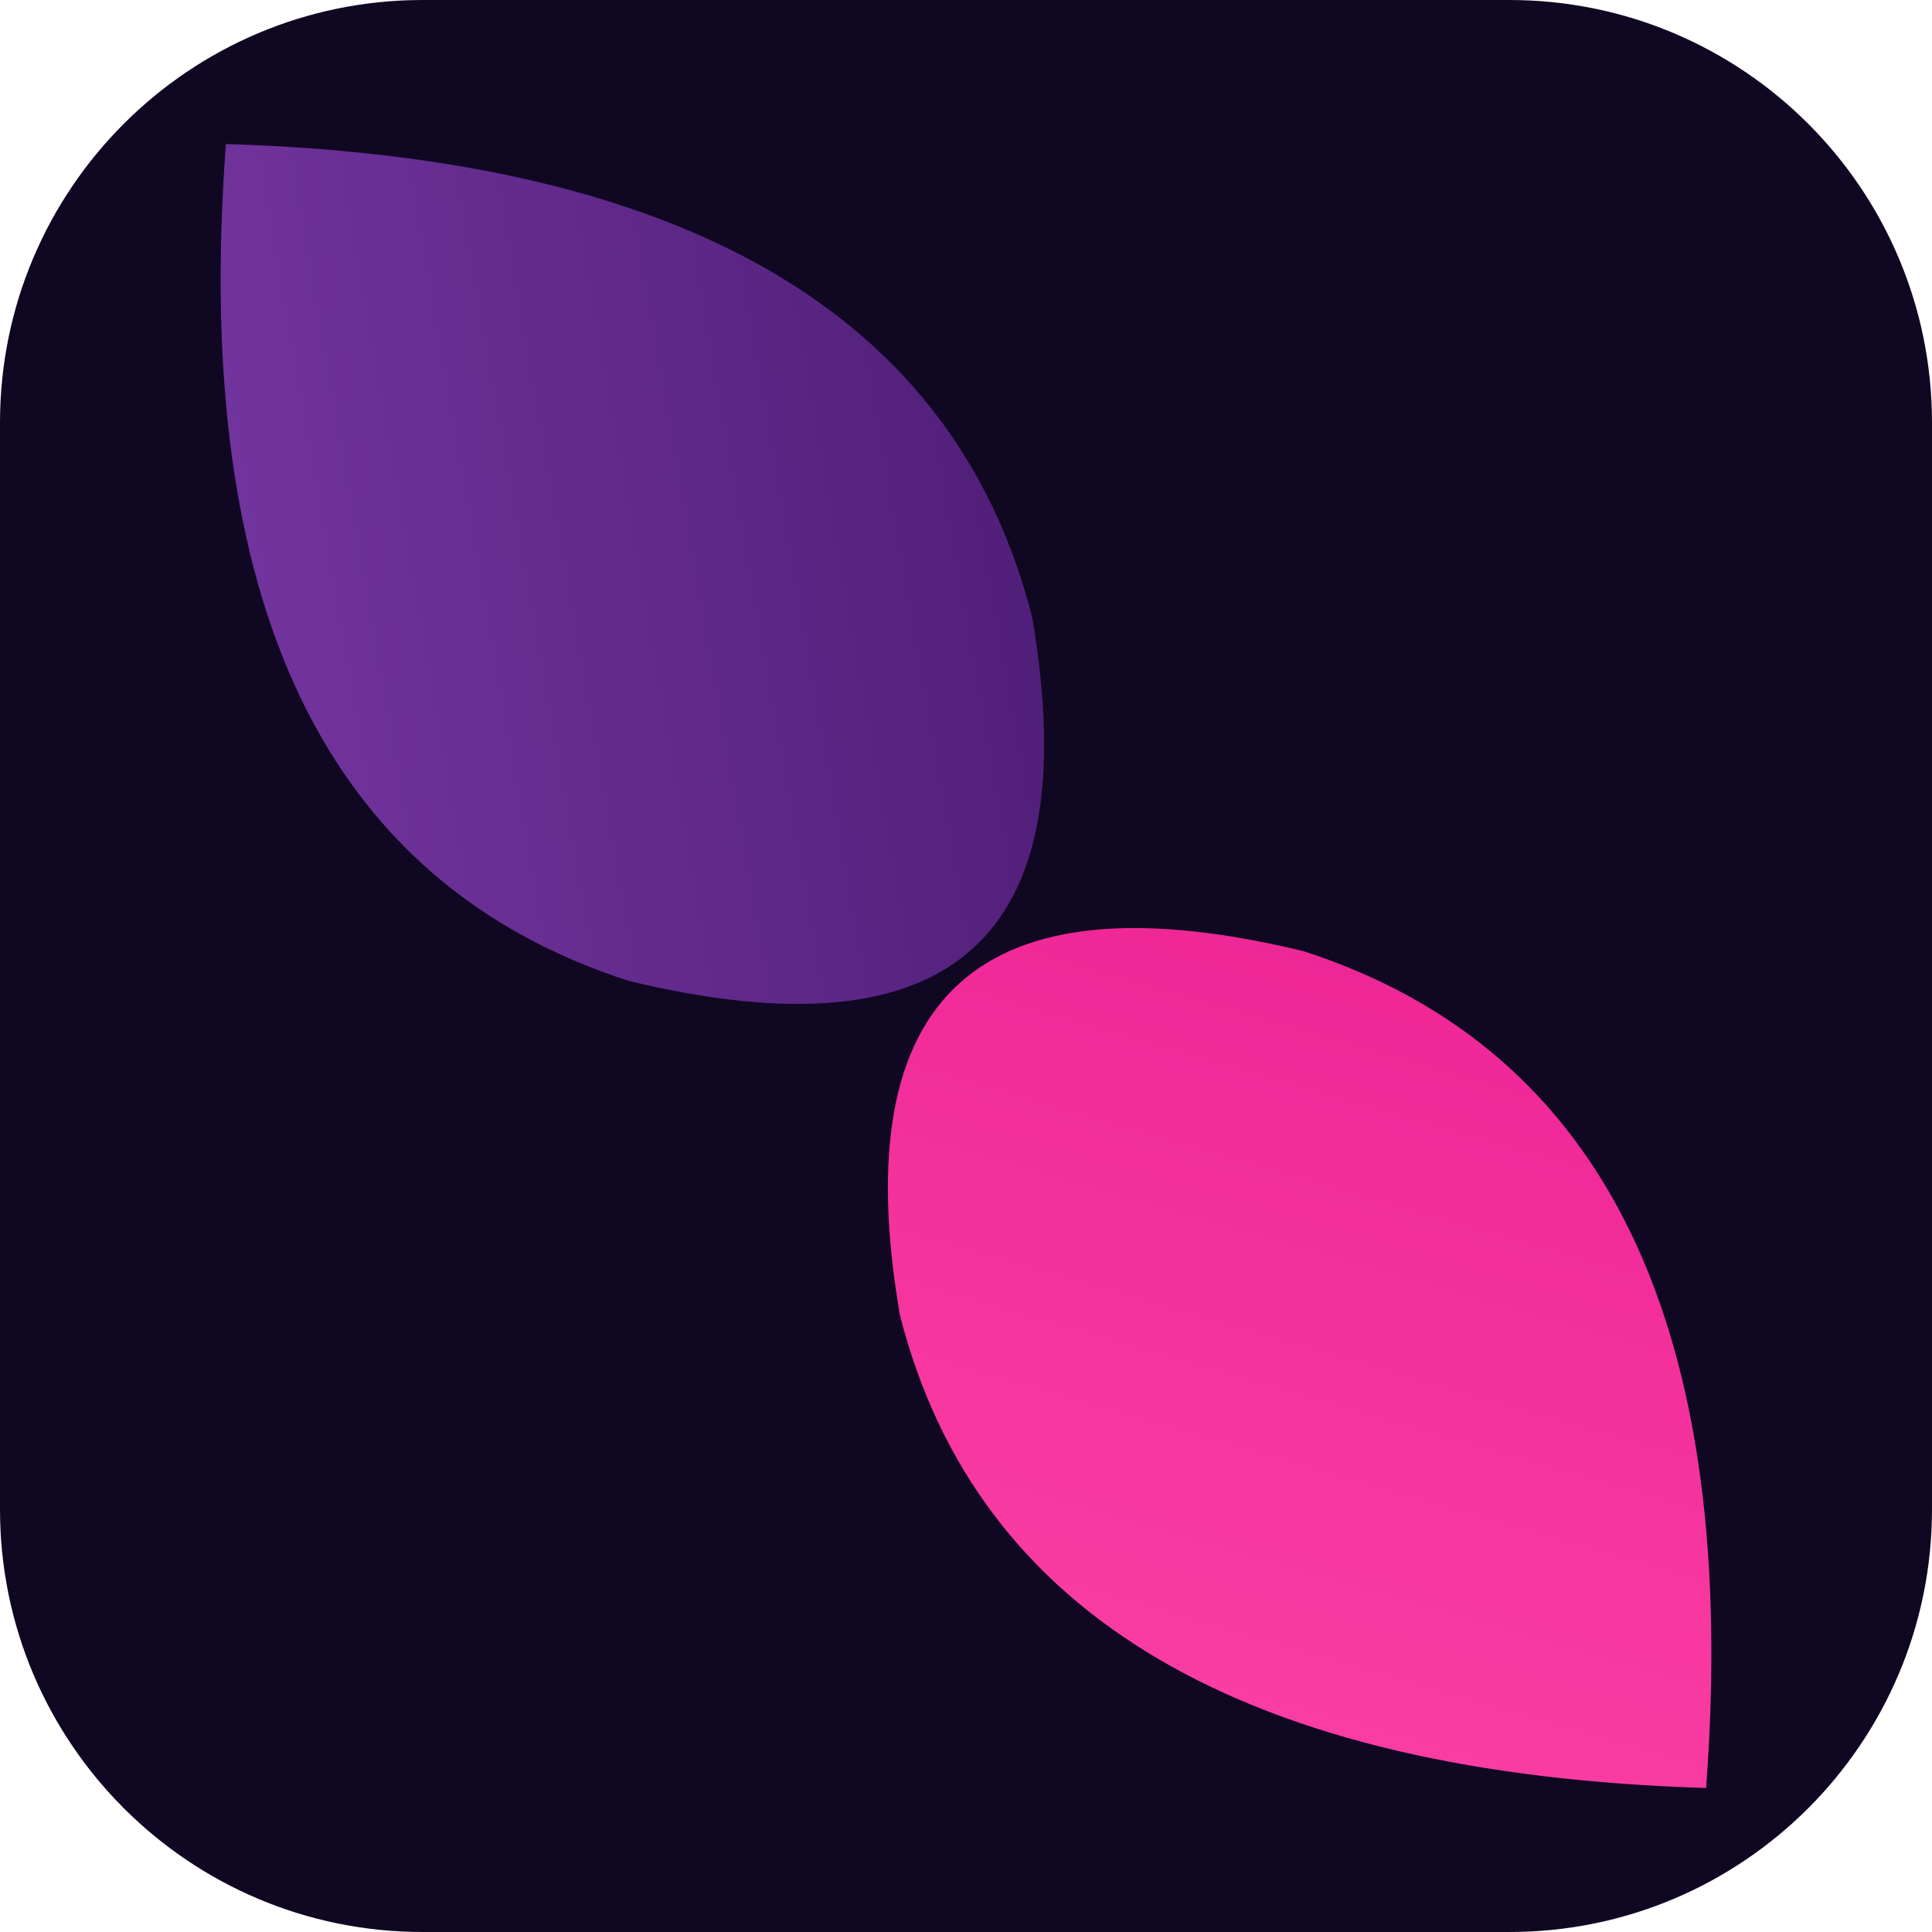
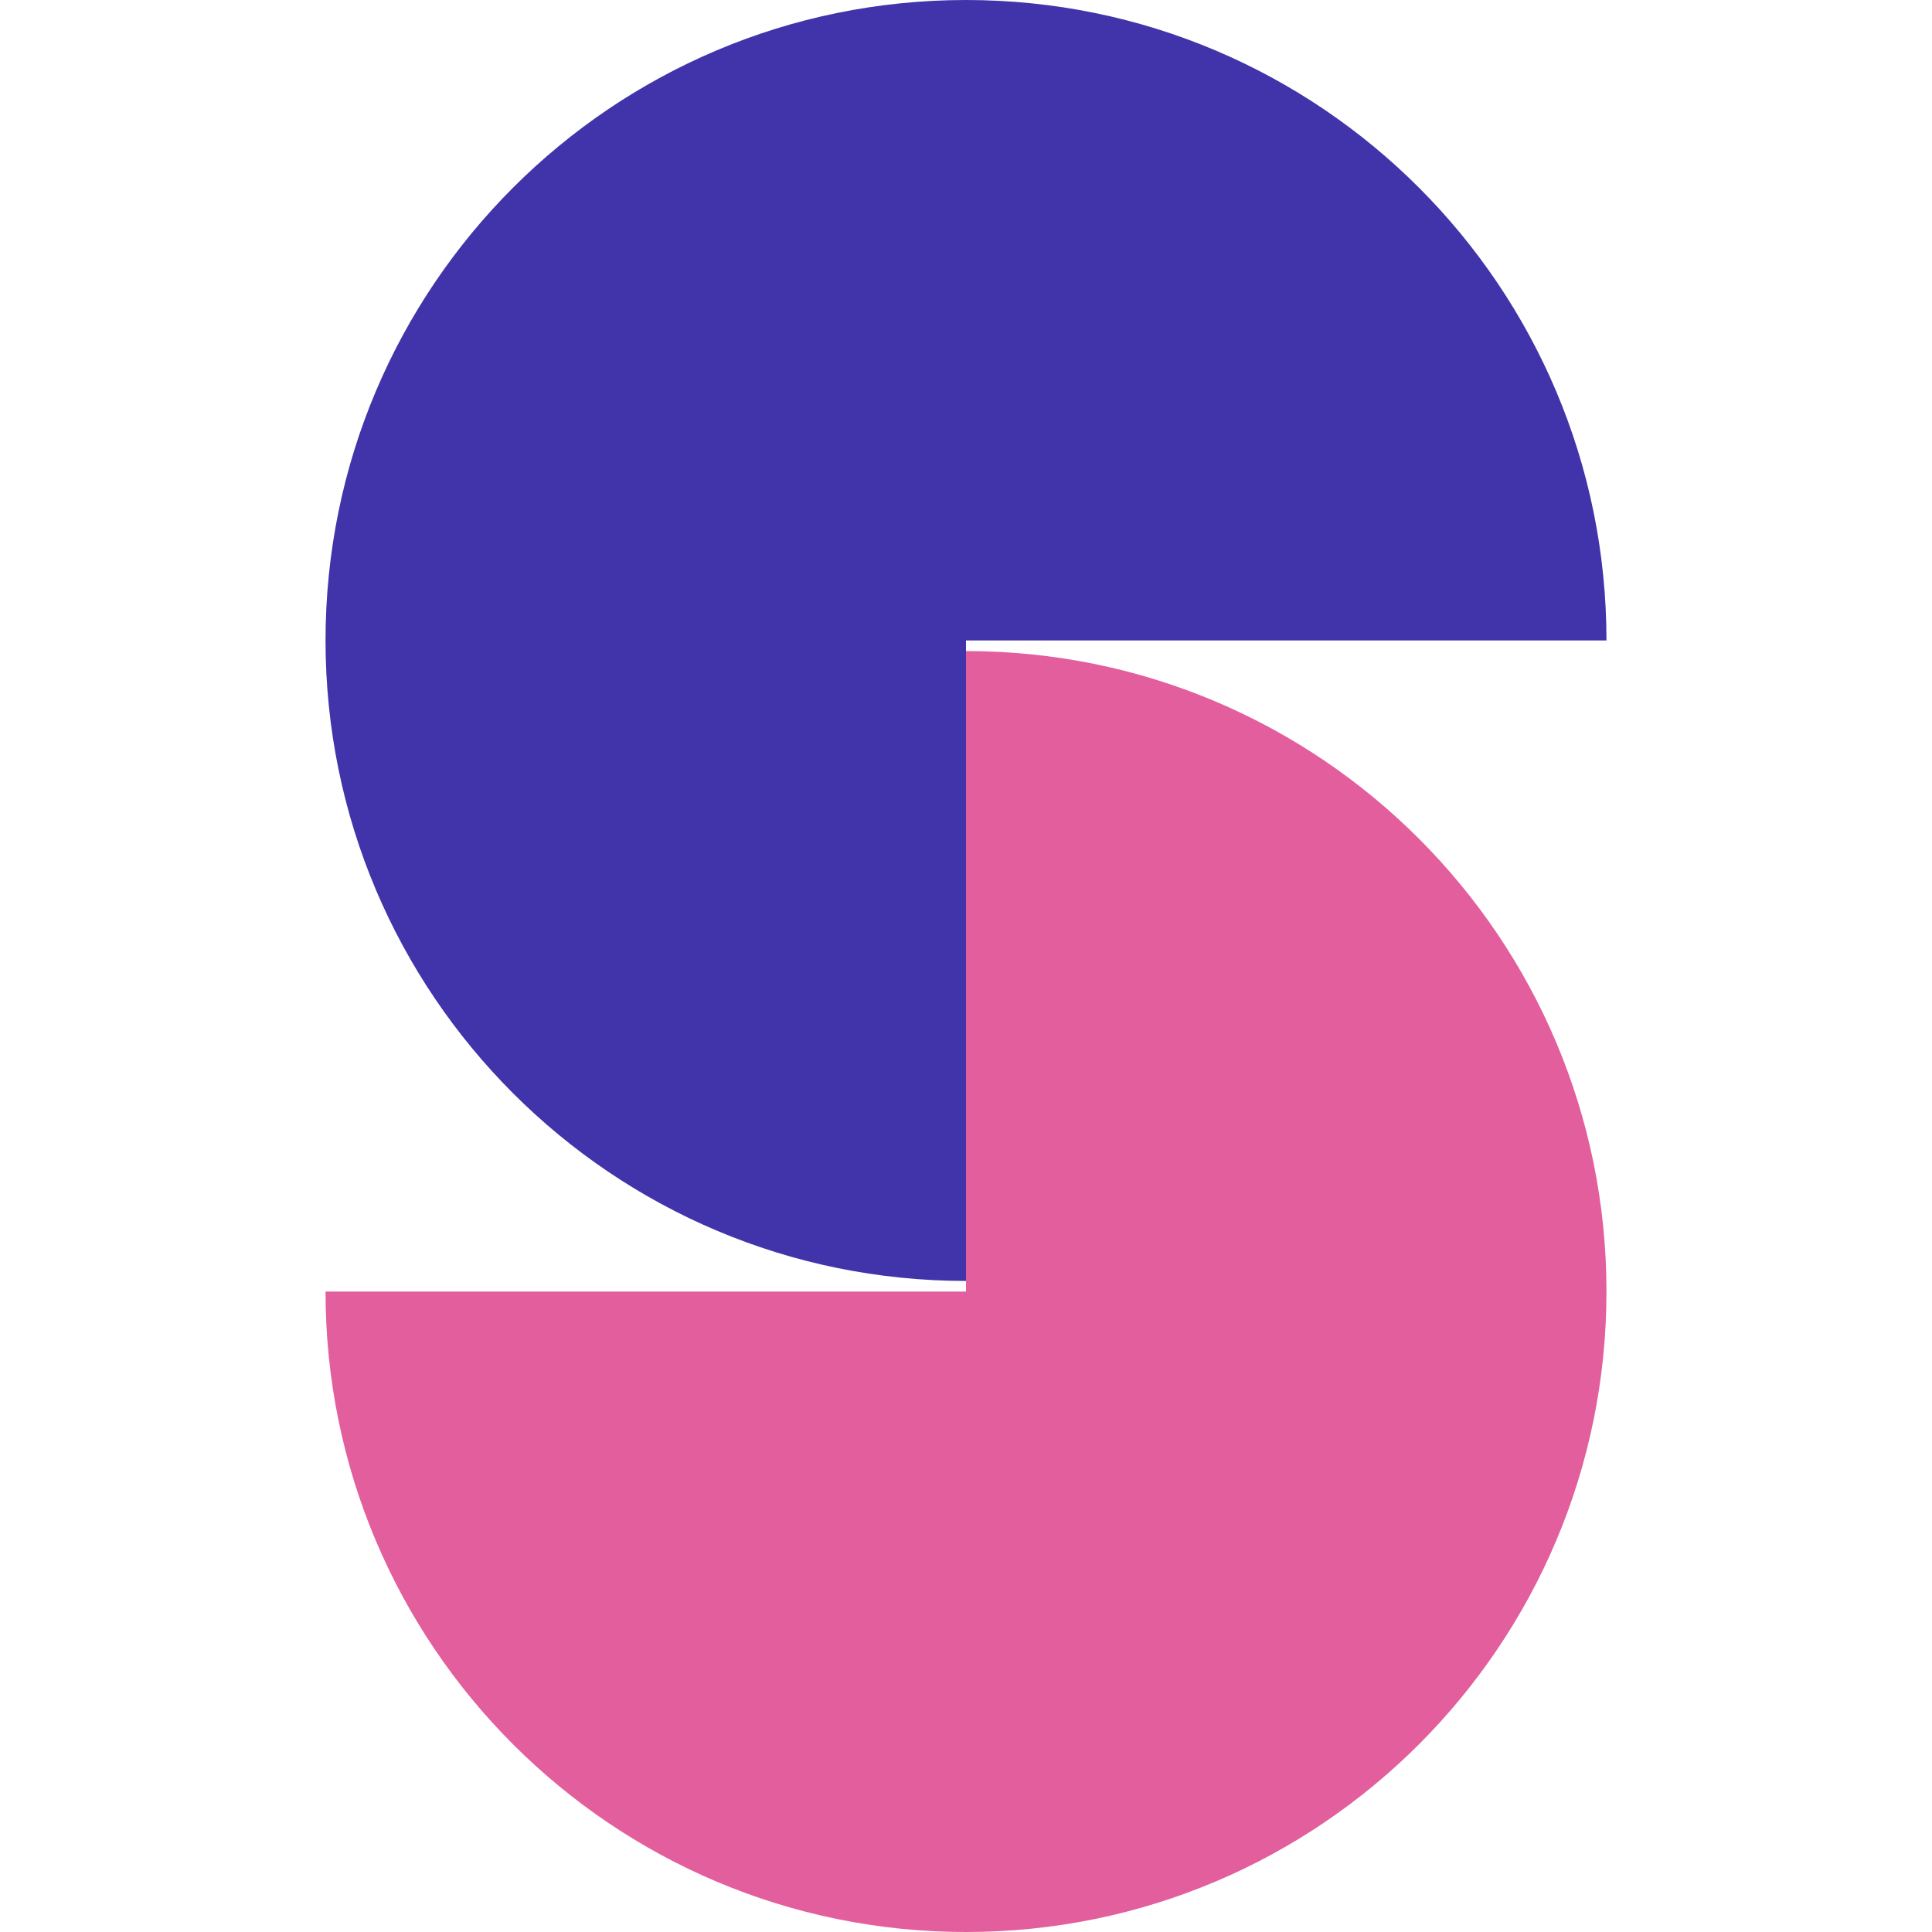
- <svg xmlns="http://www.w3.org/2000/svg" viewBox="0 0 64 64">
-   <defs>
-     <linearGradient id="a" x1="0" y1="0" x2="1" y2="1">
-       <stop offset="0" stop-color="#7B3AA8" />
-       <stop offset="1" stop-color="#4A1B72" />
-     </linearGradient>
-     <linearGradient id="b" x1="1" y1="0" x2="0" y2="1">
-       <stop offset="0" stop-color="#FF3E9A" />
-       <stop offset="1" stop-color="#EA1C82" />
-     </linearGradient>
-     <path id="d" d="M32 3 Q55 25 45 44 Q33 63 20 44 Q9 25 32 3 Z" />
-   </defs>
-   <rect width="64" height="64" rx="14" fill="#100722" />
-   <g>
-     <use href="#d" fill="url(#a)" transform="translate(32 32) rotate(-42) translate(0 -10) scale(.72) translate(-32 -40)" />
-     <use href="#d" fill="url(#b)" transform="translate(32 32) rotate(138) translate(0 -10) scale(.72) translate(-32 -40)" style="mix-blend-mode:screen" />
+ <svg xmlns="http://www.w3.org/2000/svg" viewBox="0 0 365 365">
+   <g transform="translate(61.5 0)">
+     <path fill="#4134AA" d="M121 0 A121 121 0 0 1 242 121 L121 121 L121 242 A121 121 0 0 1 0 121 A121 121 0 0 1 121 0 Z" />
+     <path fill="#E35E9D" d="M121 123 A121 121 0 0 1 242 244 A121 121 0 0 1 121 365 A121 121 0 0 1 0 244 L121 244 Z" />
  </g>
</svg>
